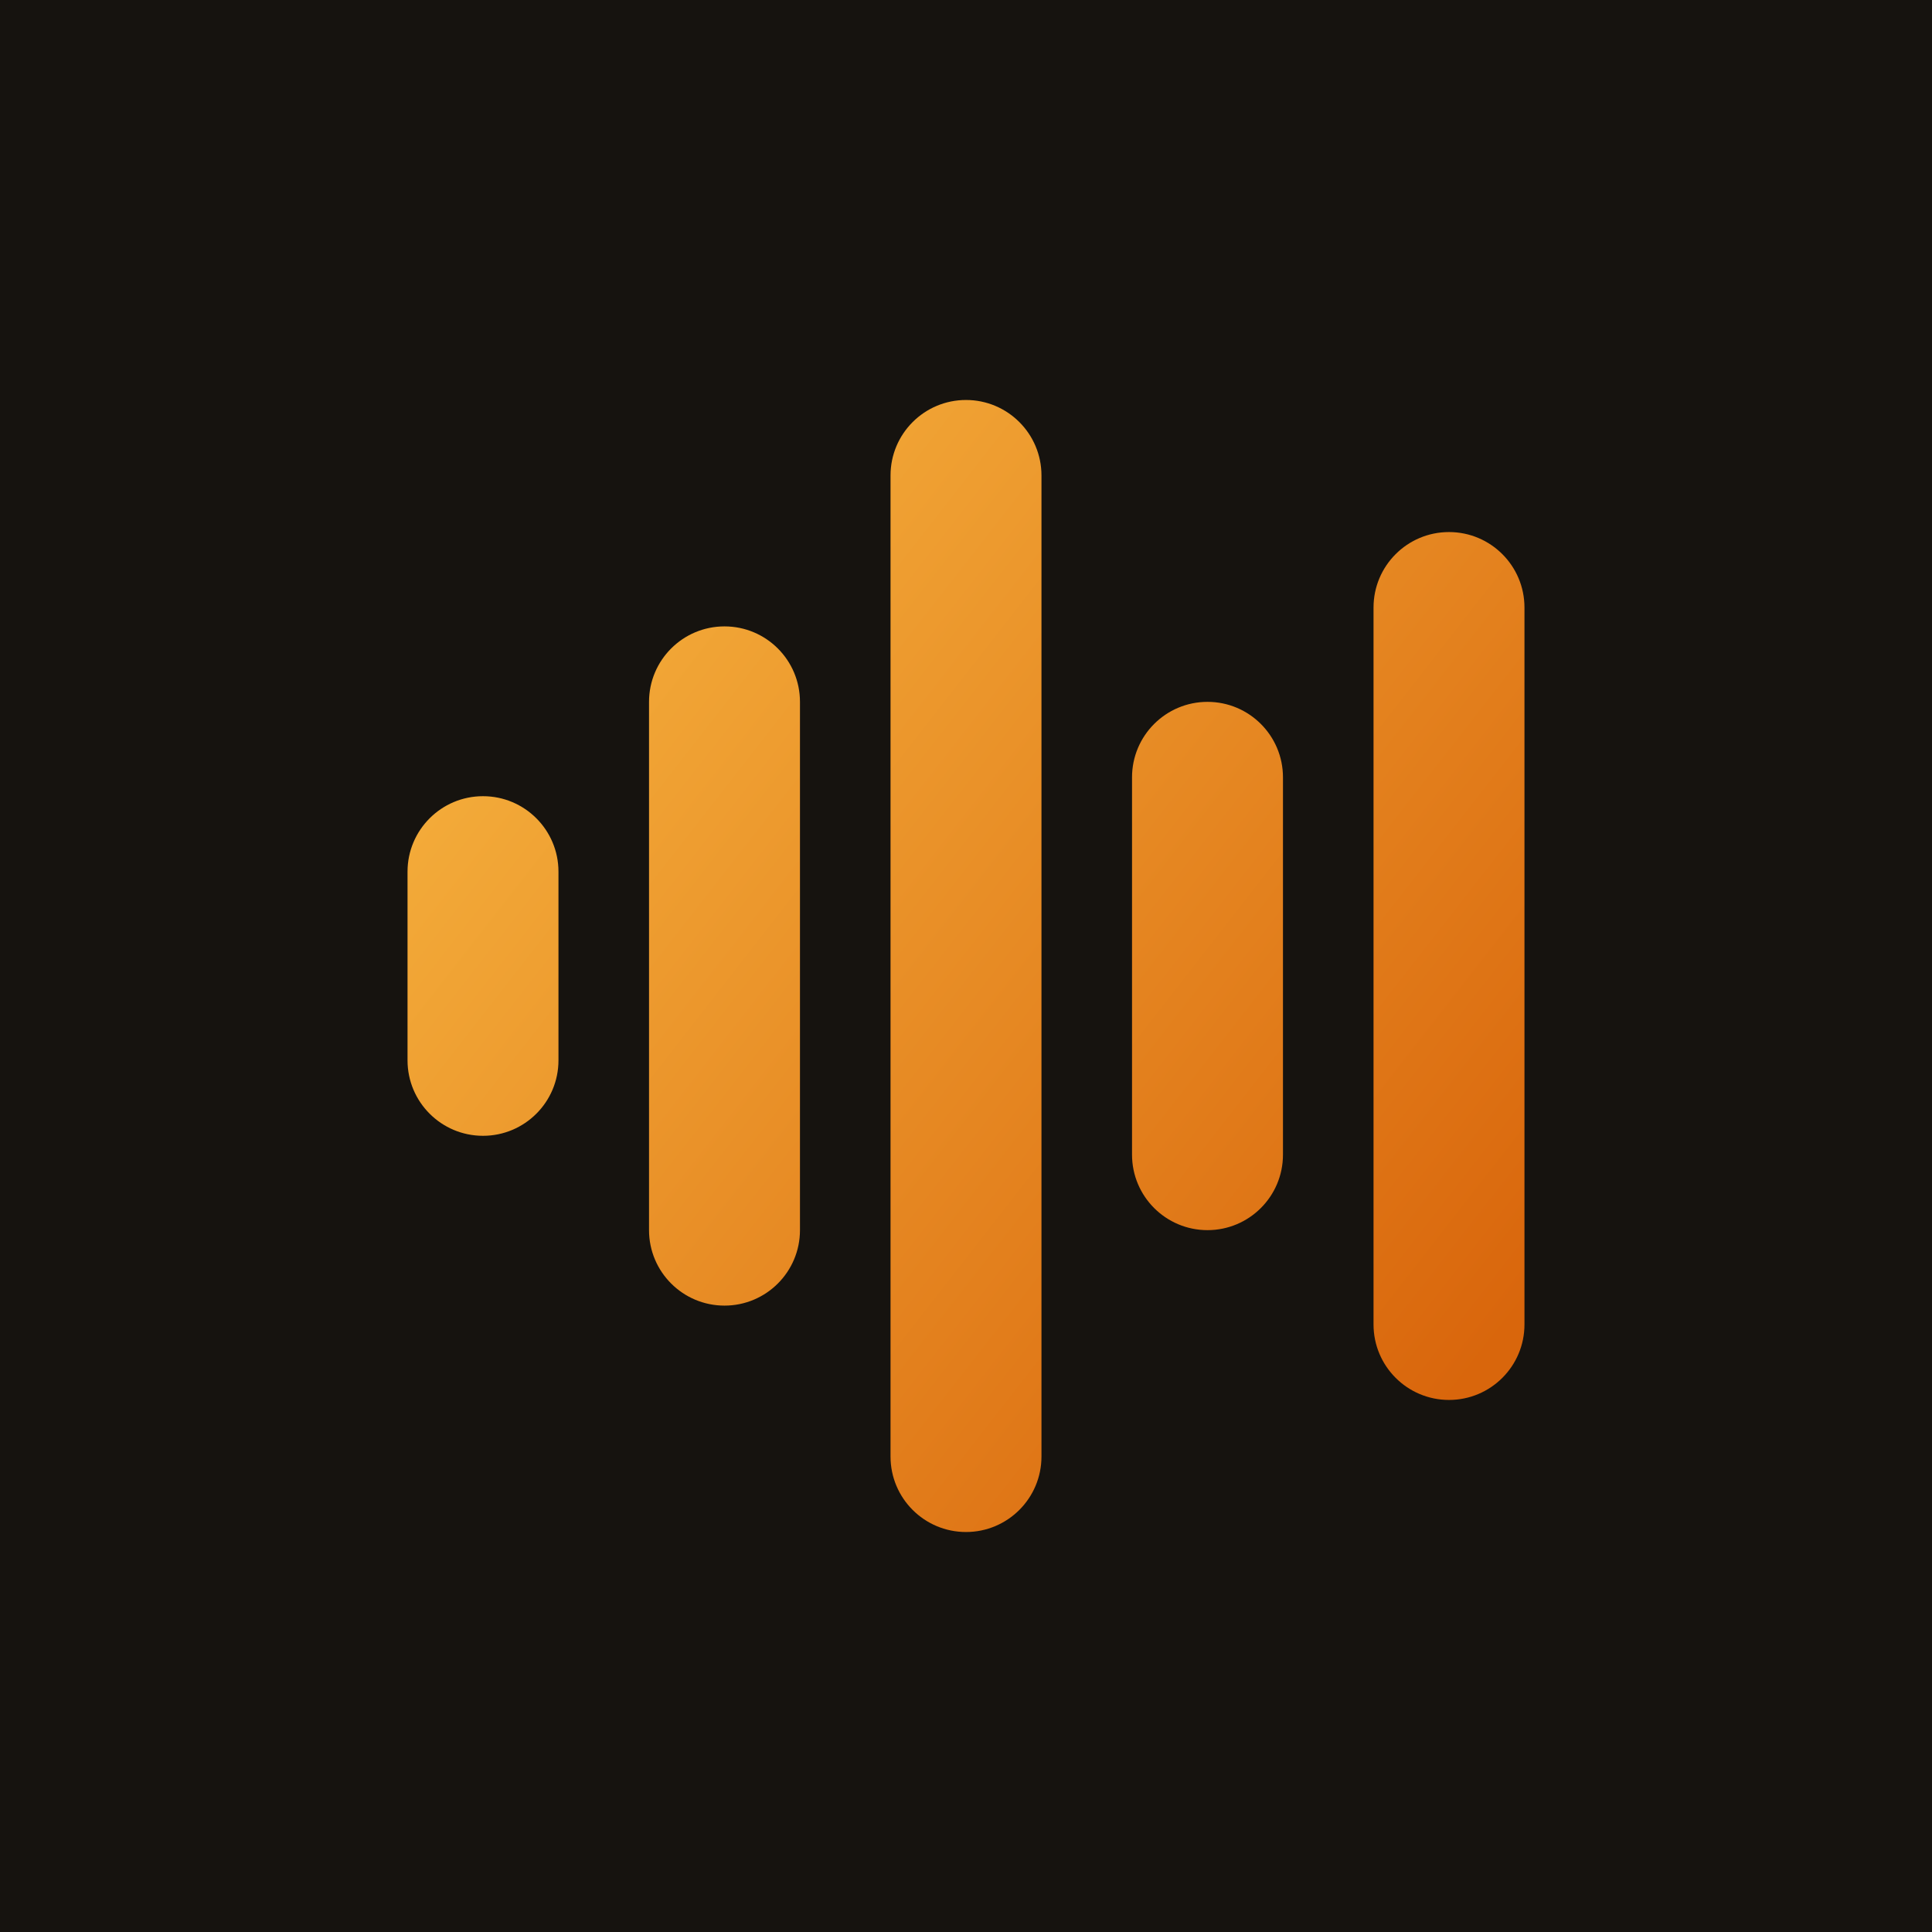
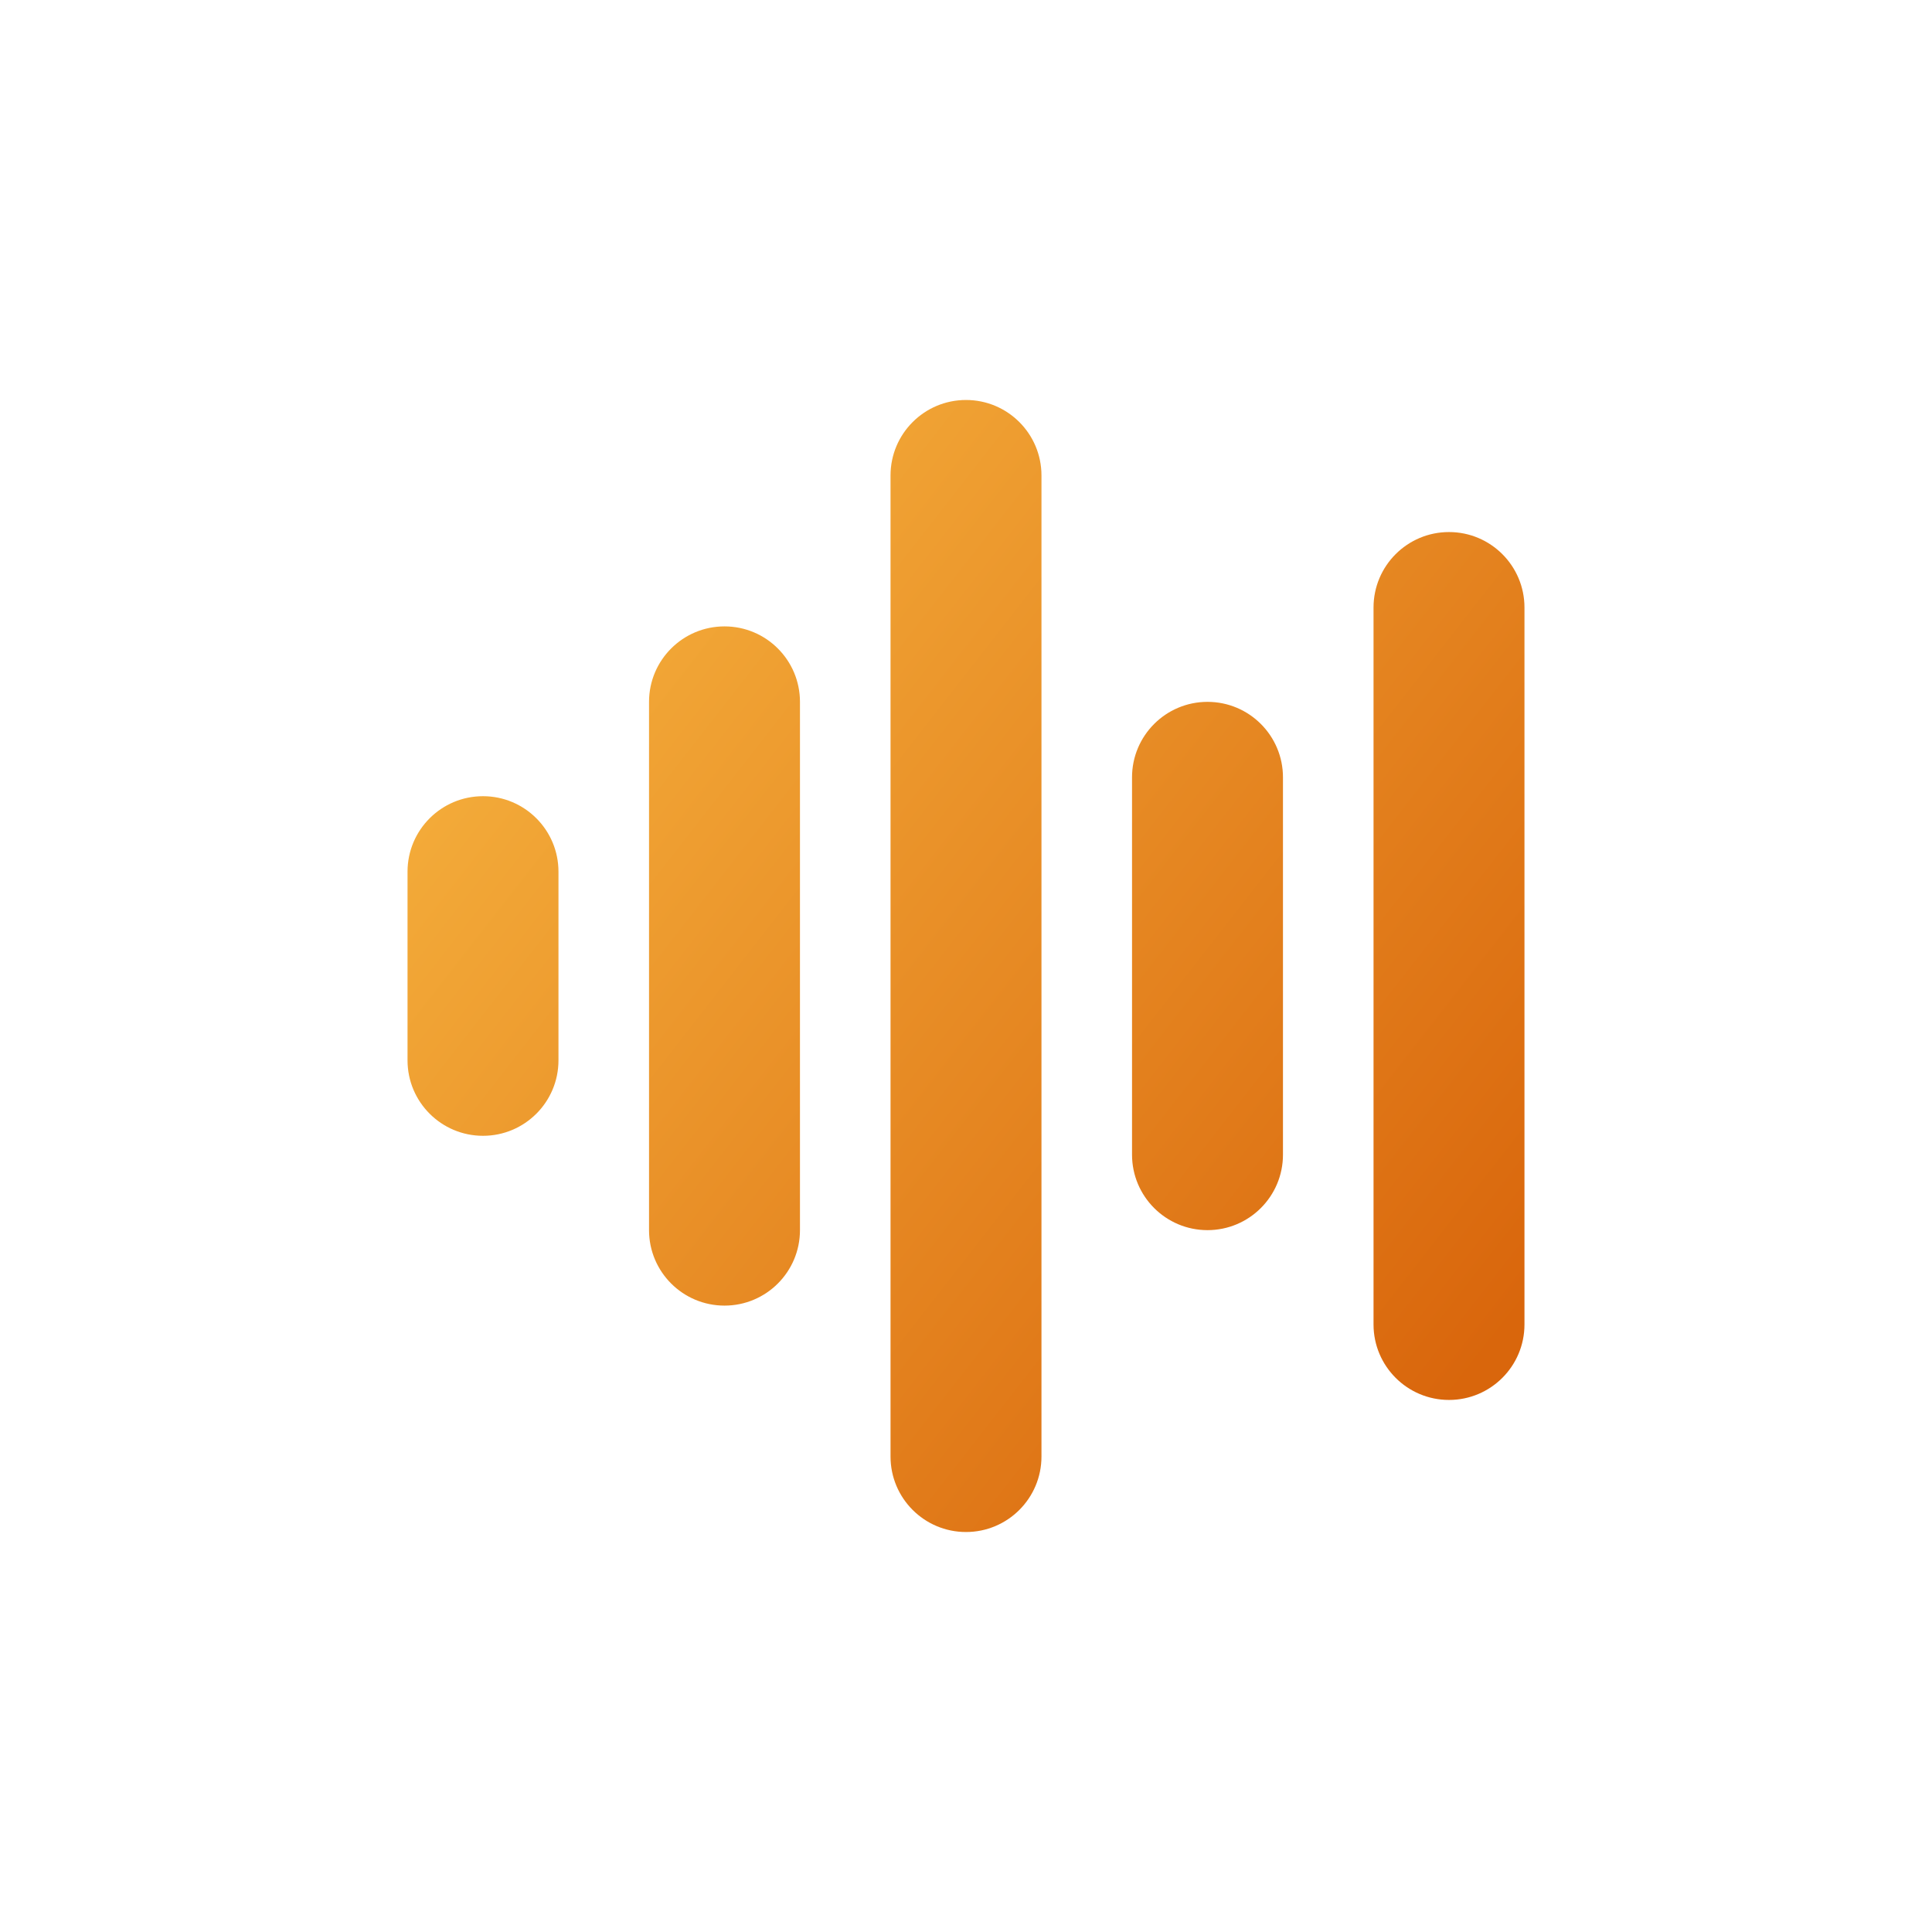
<svg xmlns="http://www.w3.org/2000/svg" data-dc-tpl="72" viewBox="0 0 512 512" width="512" height="512" data-om-id="6ca8bb9c:76">
  <defs data-dc-tpl="73" data-om-id="6ca8bb9c:77">
    <linearGradient data-dc-tpl="74" id="avatarGrad" x1="120" y1="150" x2="392" y2="362" gradientUnits="userSpaceOnUse" data-om-id="6ca8bb9c:78">
      <stop data-dc-tpl="75" offset="0" stop-color="#f6b23e" data-om-id="6ca8bb9c:79" />
      <stop data-dc-tpl="76" offset="1" stop-color="#d9660c" data-om-id="6ca8bb9c:80" />
    </linearGradient>
    <linearGradient data-dc-tpl="77" id="avatarDarkGrad" x1="0" y1="0" x2="512" y2="512" gradientUnits="userSpaceOnUse" data-om-id="6ca8bb9c:81">
      <stop data-dc-tpl="78" offset="0" stop-color="#42300f" data-om-id="6ca8bb9c:82" />
      <stop data-dc-tpl="79" offset="0.55" stop-color="#221807" data-om-id="6ca8bb9c:83" />
      <stop data-dc-tpl="80" offset="1" stop-color="#080604" data-om-id="6ca8bb9c:84" />
    </linearGradient>
    <pattern data-dc-tpl="81" id="avatarStripes" width="16" height="16" patternTransform="rotate(45)" patternUnits="userSpaceOnUse" data-om-id="6ca8bb9c:85">
      <rect data-dc-tpl="82" width="16" height="16" fill="none" data-om-id="6ca8bb9c:86" />
      <line data-dc-tpl="83" x1="0" y1="0" x2="0" y2="16" stroke="#eb9a2e" stroke-width="3" opacity="0.16" data-om-id="6ca8bb9c:87" />
    </pattern>
  </defs>
-   <rect data-dc-tpl="84" width="512" height="512" fill="#16130f" data-om-id="6ca8bb9c:88" />
+   <rect data-dc-tpl="84" width="512" height="512" fill="transparent" data-om-id="6ca8bb9c:88" />
  <g data-dc-tpl="86" fill="url(#avatarGrad)" data-om-id="6ca8bb9c:90">
    <rect data-dc-tpl="87" x="108" y="211" width="40" height="90" rx="20" data-om-id="6ca8bb9c:91" />
    <rect data-dc-tpl="88" x="172" y="166" width="40" height="180" rx="20" data-om-id="6ca8bb9c:92" />
    <rect data-dc-tpl="89" x="236" y="106" width="40" height="300" rx="20" data-om-id="6ca8bb9c:93" />
    <rect data-dc-tpl="90" x="300" y="186" width="40" height="140" rx="20" data-om-id="6ca8bb9c:94" />
    <rect data-dc-tpl="91" x="364" y="141" width="40" height="230" rx="20" data-om-id="6ca8bb9c:95" />
  </g>
</svg>
